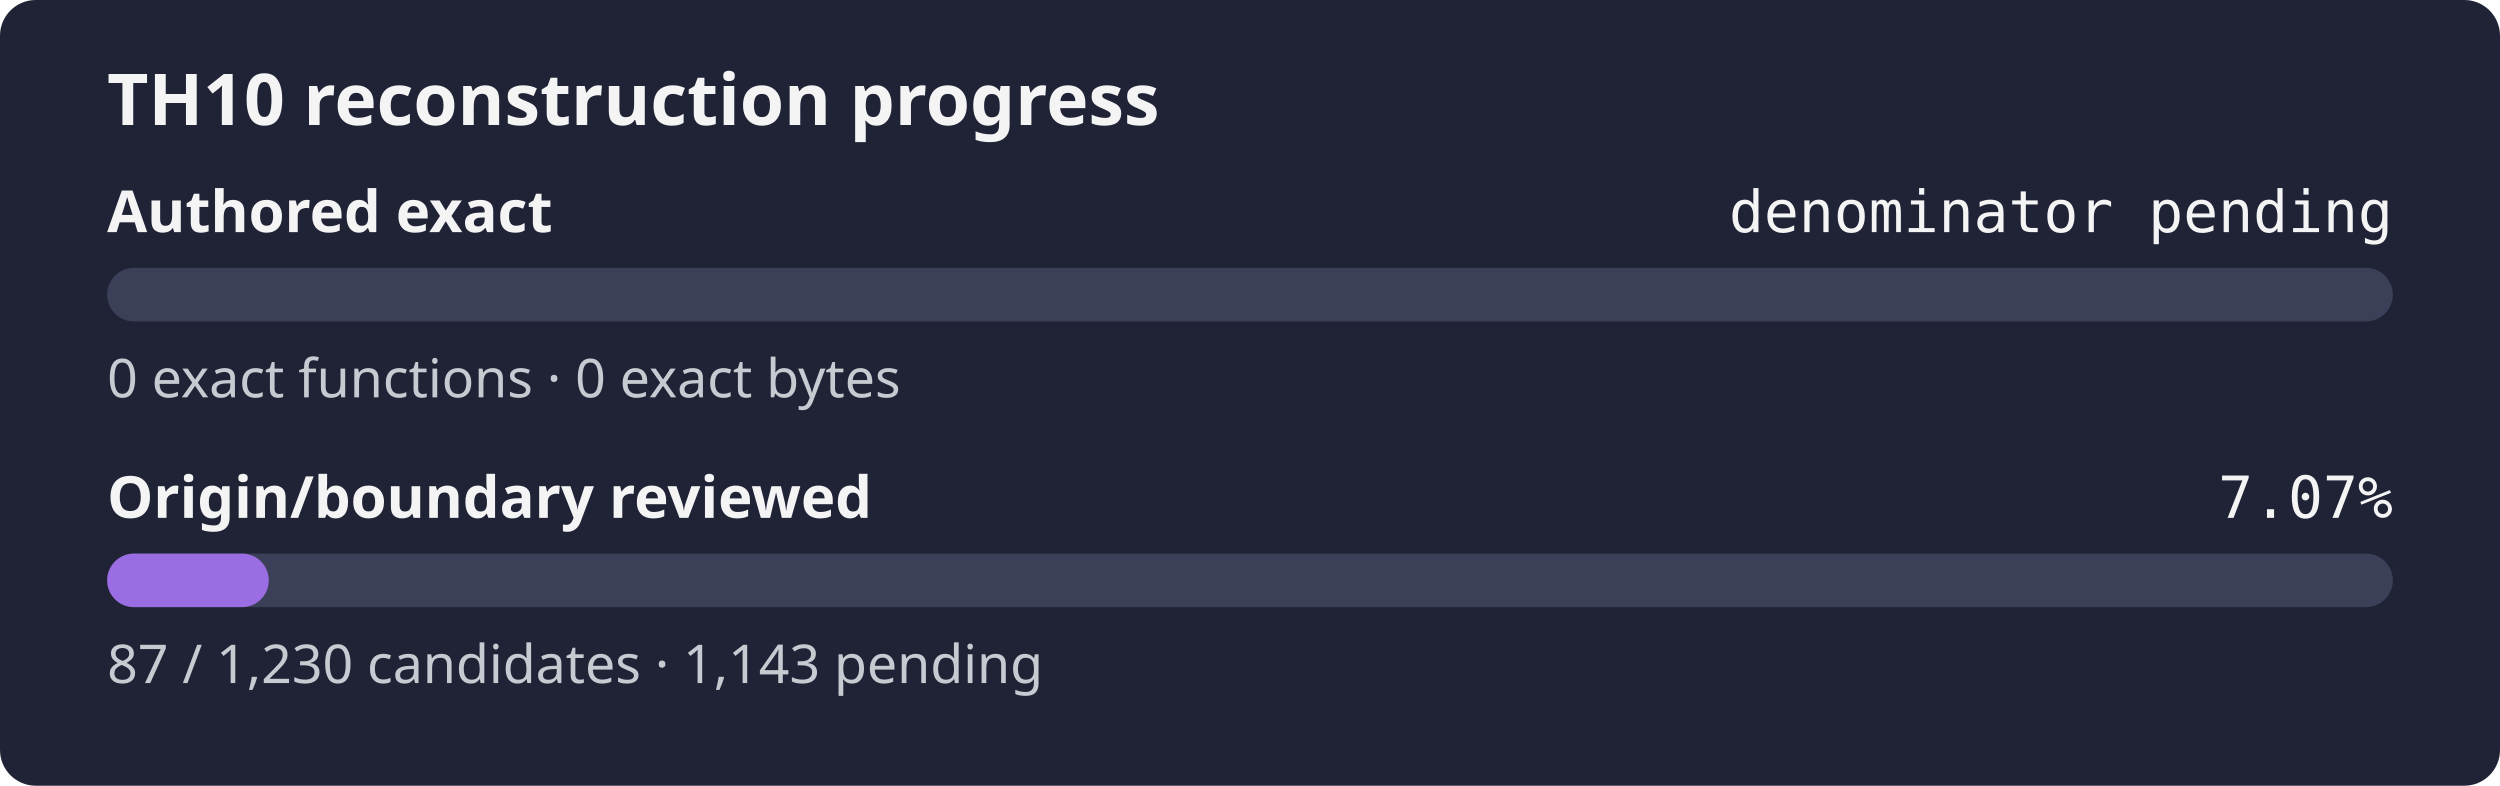
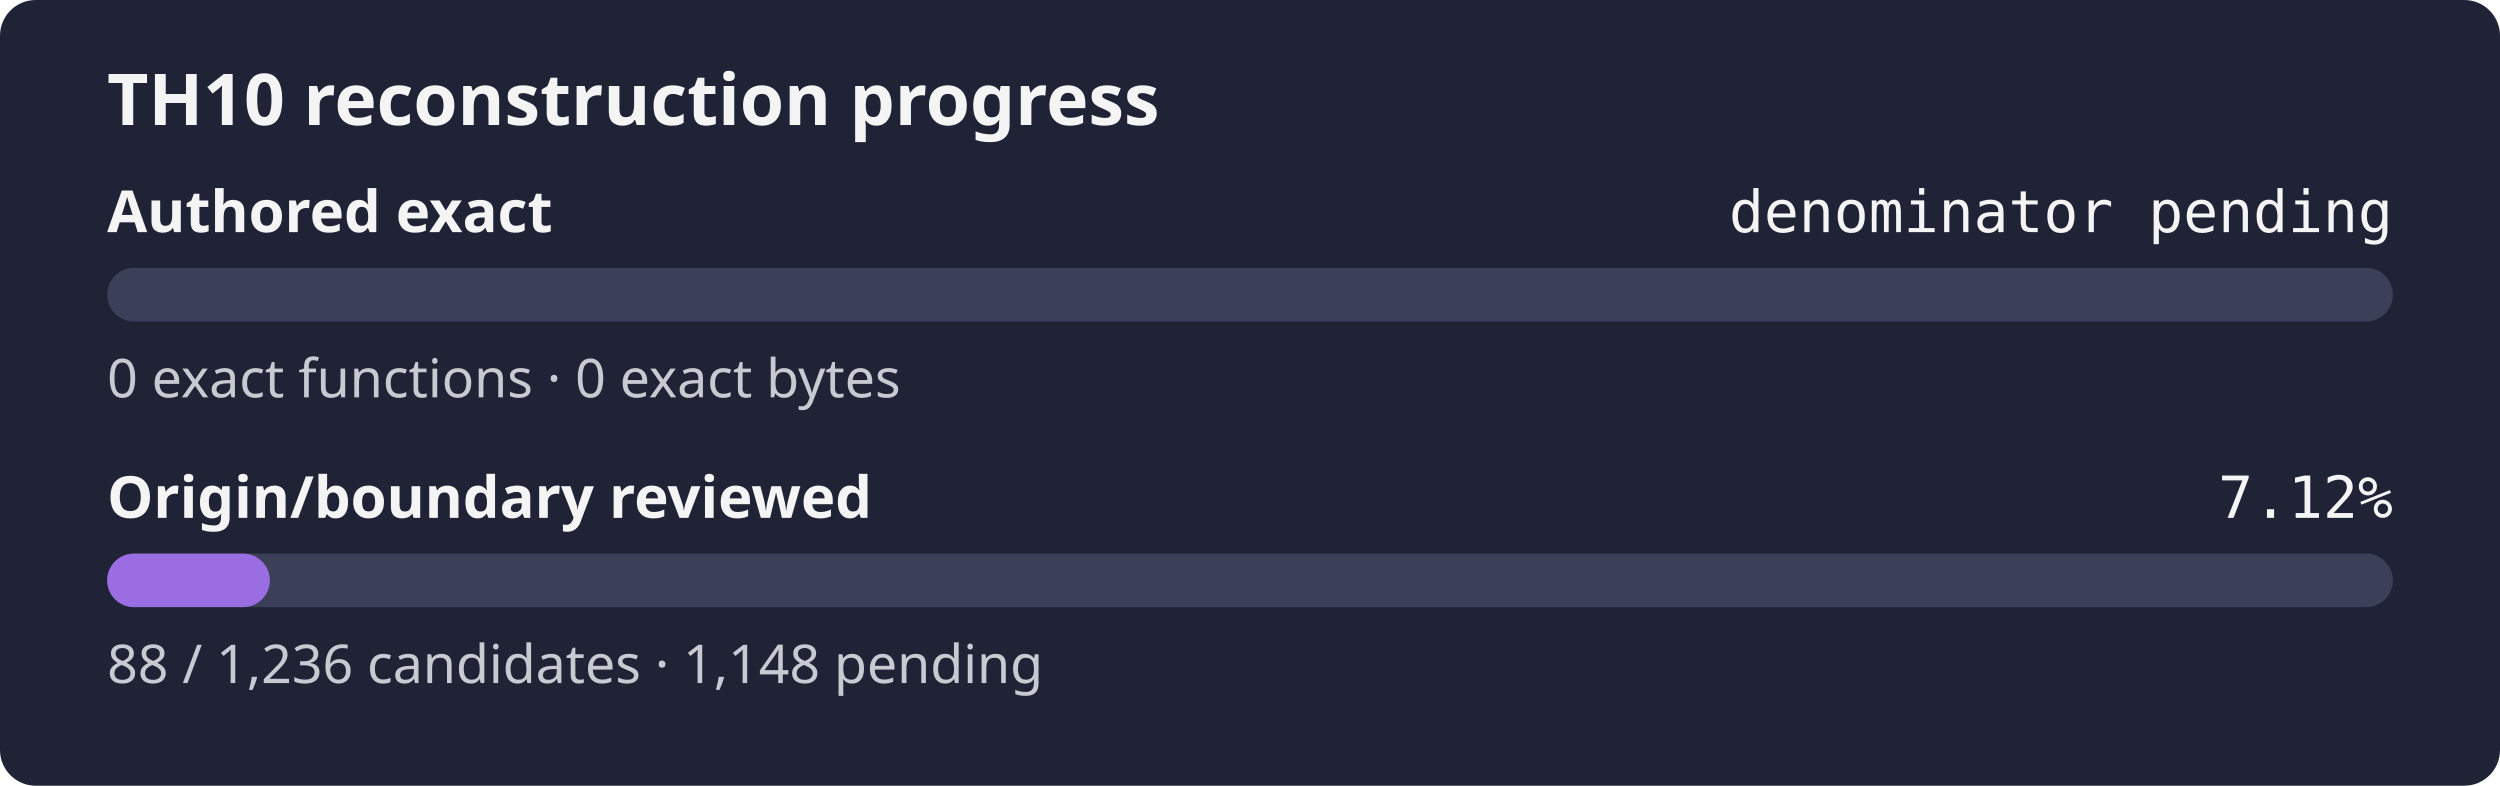
- <svg xmlns="http://www.w3.org/2000/svg" width="560" height="176" role="img" aria-label="TH10 reconstruction progress: authored exact denominator pending, origin review 7.07%">
+ <svg xmlns="http://www.w3.org/2000/svg" width="560" height="176" role="img" aria-label="TH10 reconstruction progress: authored exact denominator pending, origin review 7.12%">
  <rect width="560" height="176" rx="8" fill="#1f2335" />
  <text x="24" y="28" fill="#f4f4f5" font-family="sans-serif" font-size="16" font-weight="600">TH10 reconstruction progress</text>
  <text x="24" y="52" fill="#f4f4f5" font-family="sans-serif" font-size="13" font-weight="600">Authored exact</text>
  <text x="536" y="52" fill="#f4f4f5" text-anchor="end" font-family="monospace" font-size="13">denominator pending</text>
  <rect x="24" y="60" width="512" height="12" rx="6" fill="#3b4058" />
  <rect x="24" y="60" width="0.00" height="12" rx="6" fill="#9b6de3" />
  <text x="24" y="89" fill="#c8cad2" font-family="sans-serif" font-size="12">0 exact functions · 0 exact bytes</text>
  <text x="24" y="116" fill="#f4f4f5" font-family="sans-serif" font-size="13" font-weight="600">Origin/boundary reviewed</text>
-   <text x="536" y="116" fill="#f4f4f5" text-anchor="end" font-family="monospace" font-size="13">7.07%</text>
+   <text x="536" y="116" fill="#f4f4f5" text-anchor="end" font-family="monospace" font-size="13">7.12%</text>
  <rect x="24" y="124" width="512" height="12" rx="6" fill="#3b4058" />
-   <rect x="24" y="124" width="36.21" height="12" rx="6" fill="#9b6de3" />
-   <text x="24" y="153" fill="#c8cad2" font-family="sans-serif" font-size="12">87 / 1,230 candidates · 1,143 pending</text>
+   <rect x="24" y="124" width="36.45" height="12" rx="6" fill="#9b6de3" />
+   <text x="24" y="153" fill="#c8cad2" font-family="sans-serif" font-size="12">88 / 1,236 candidates · 1,148 pending</text>
</svg>
